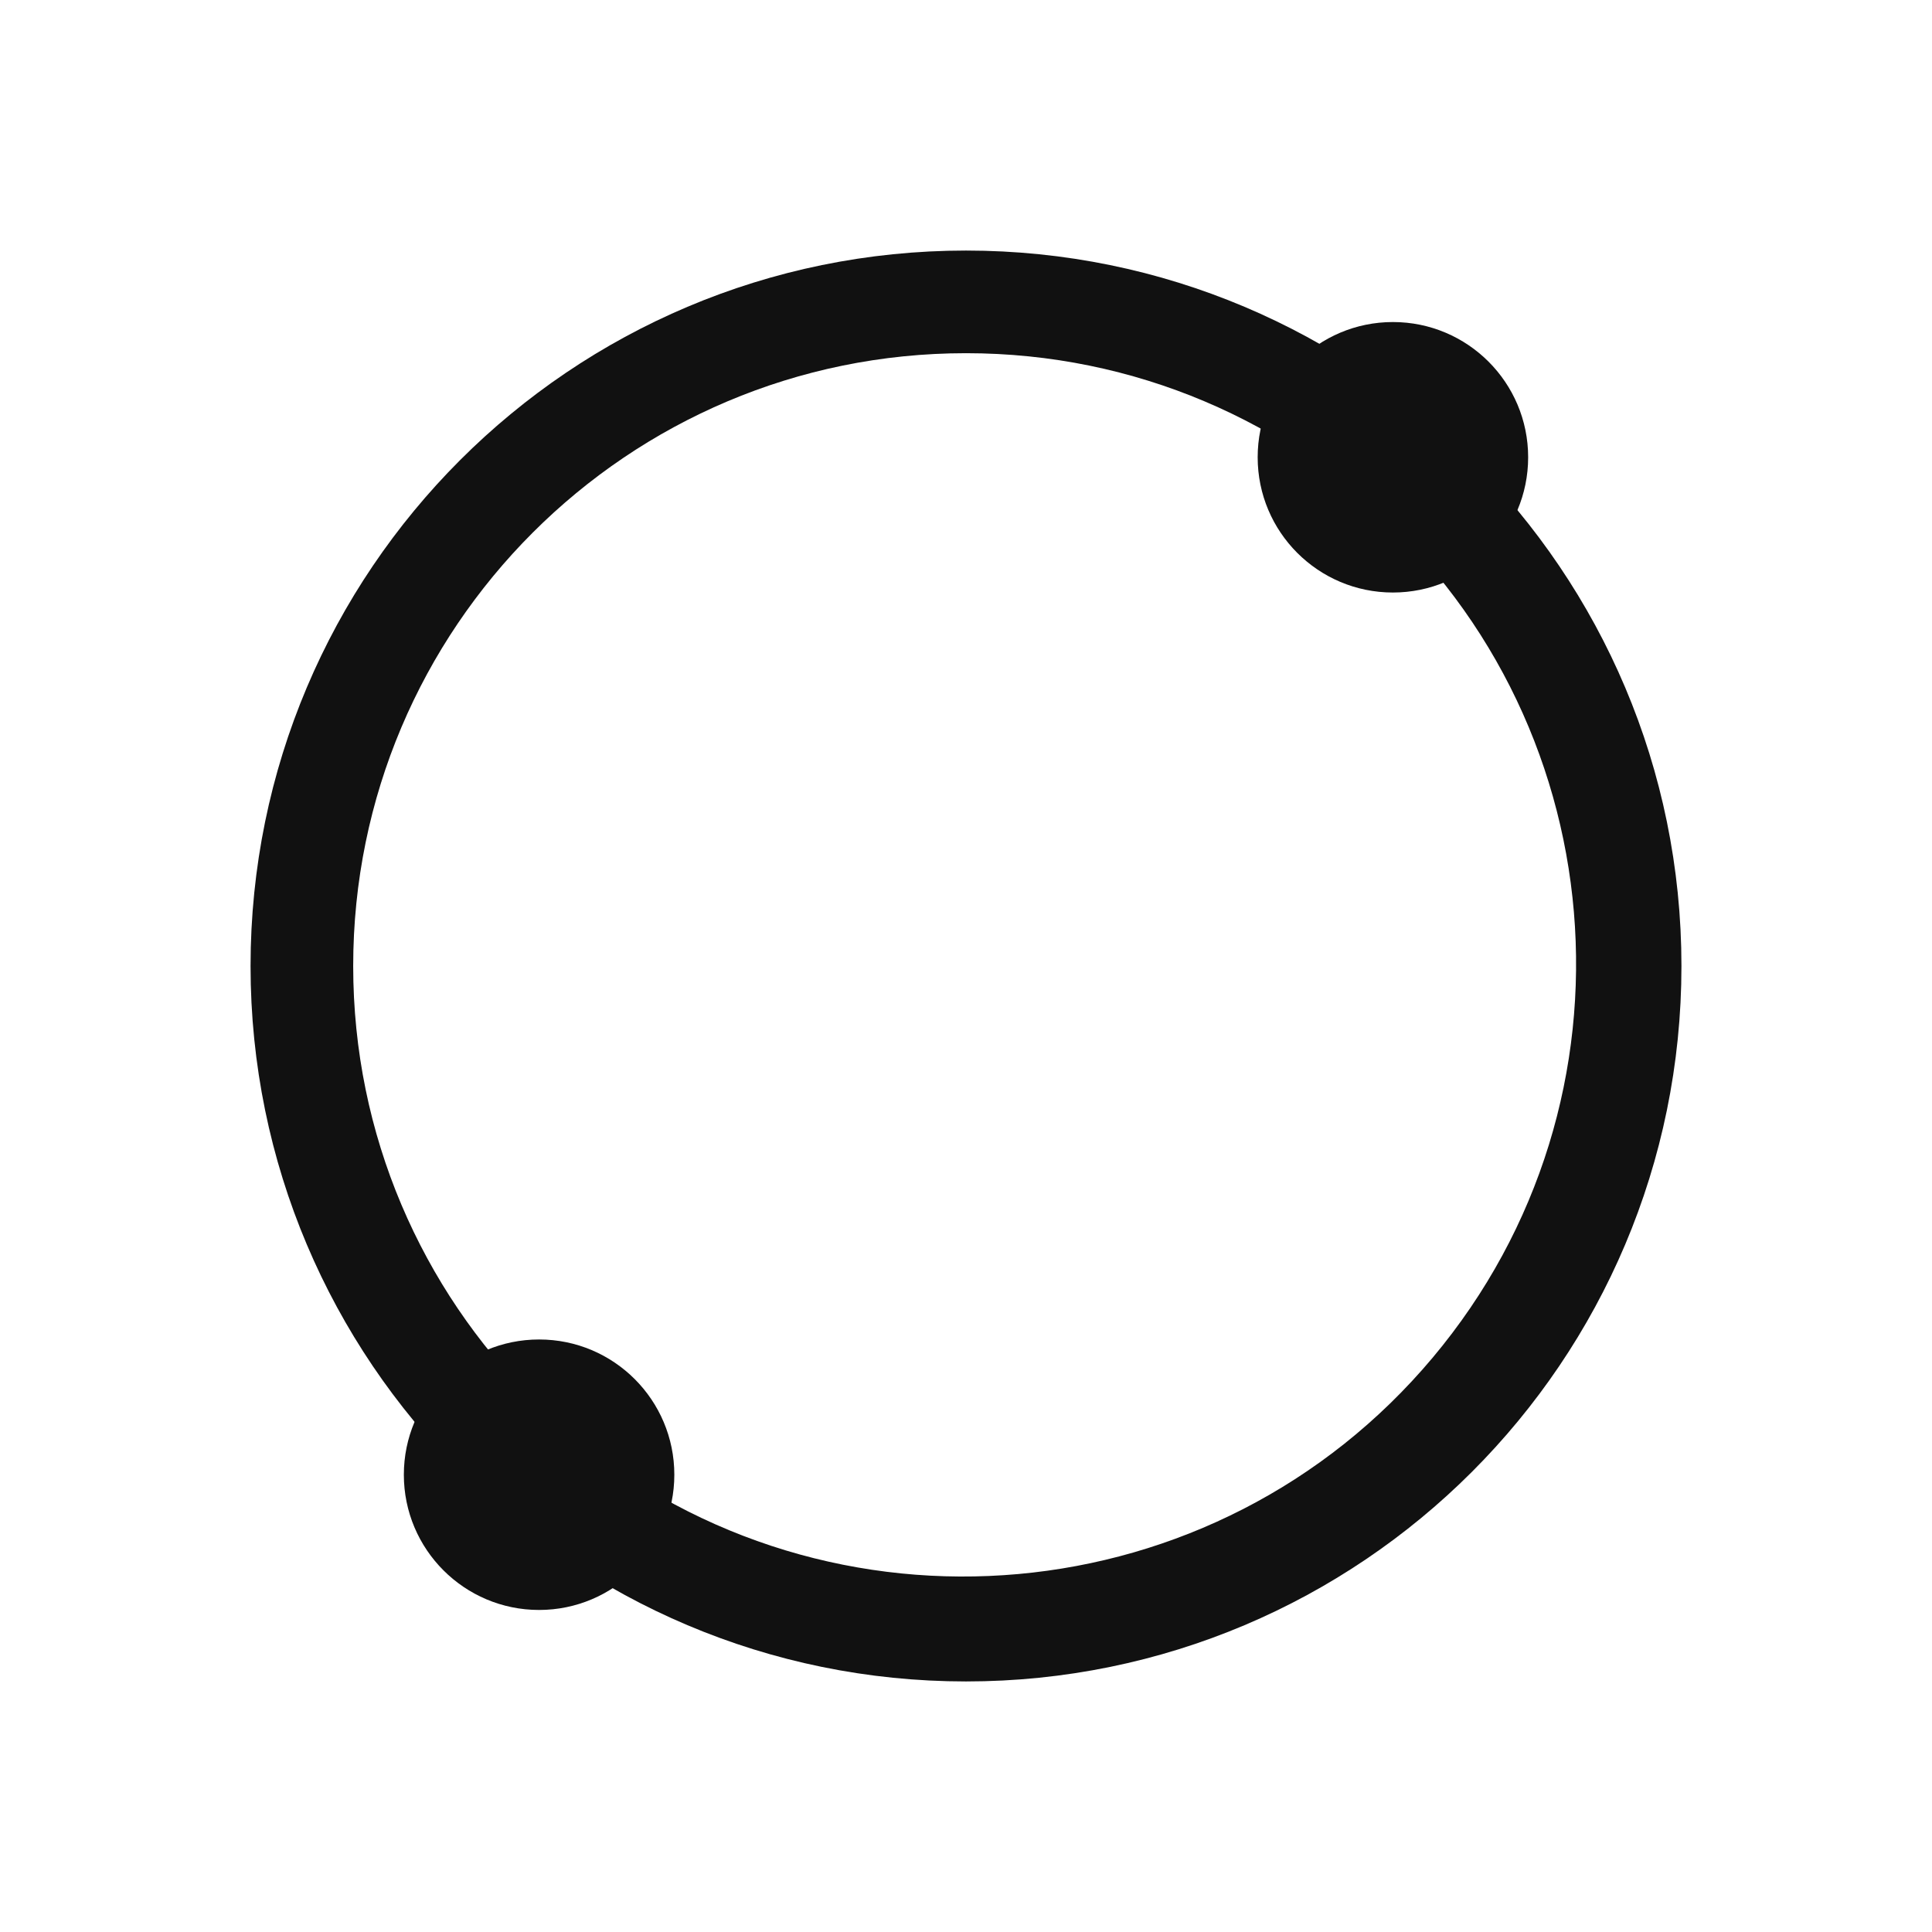
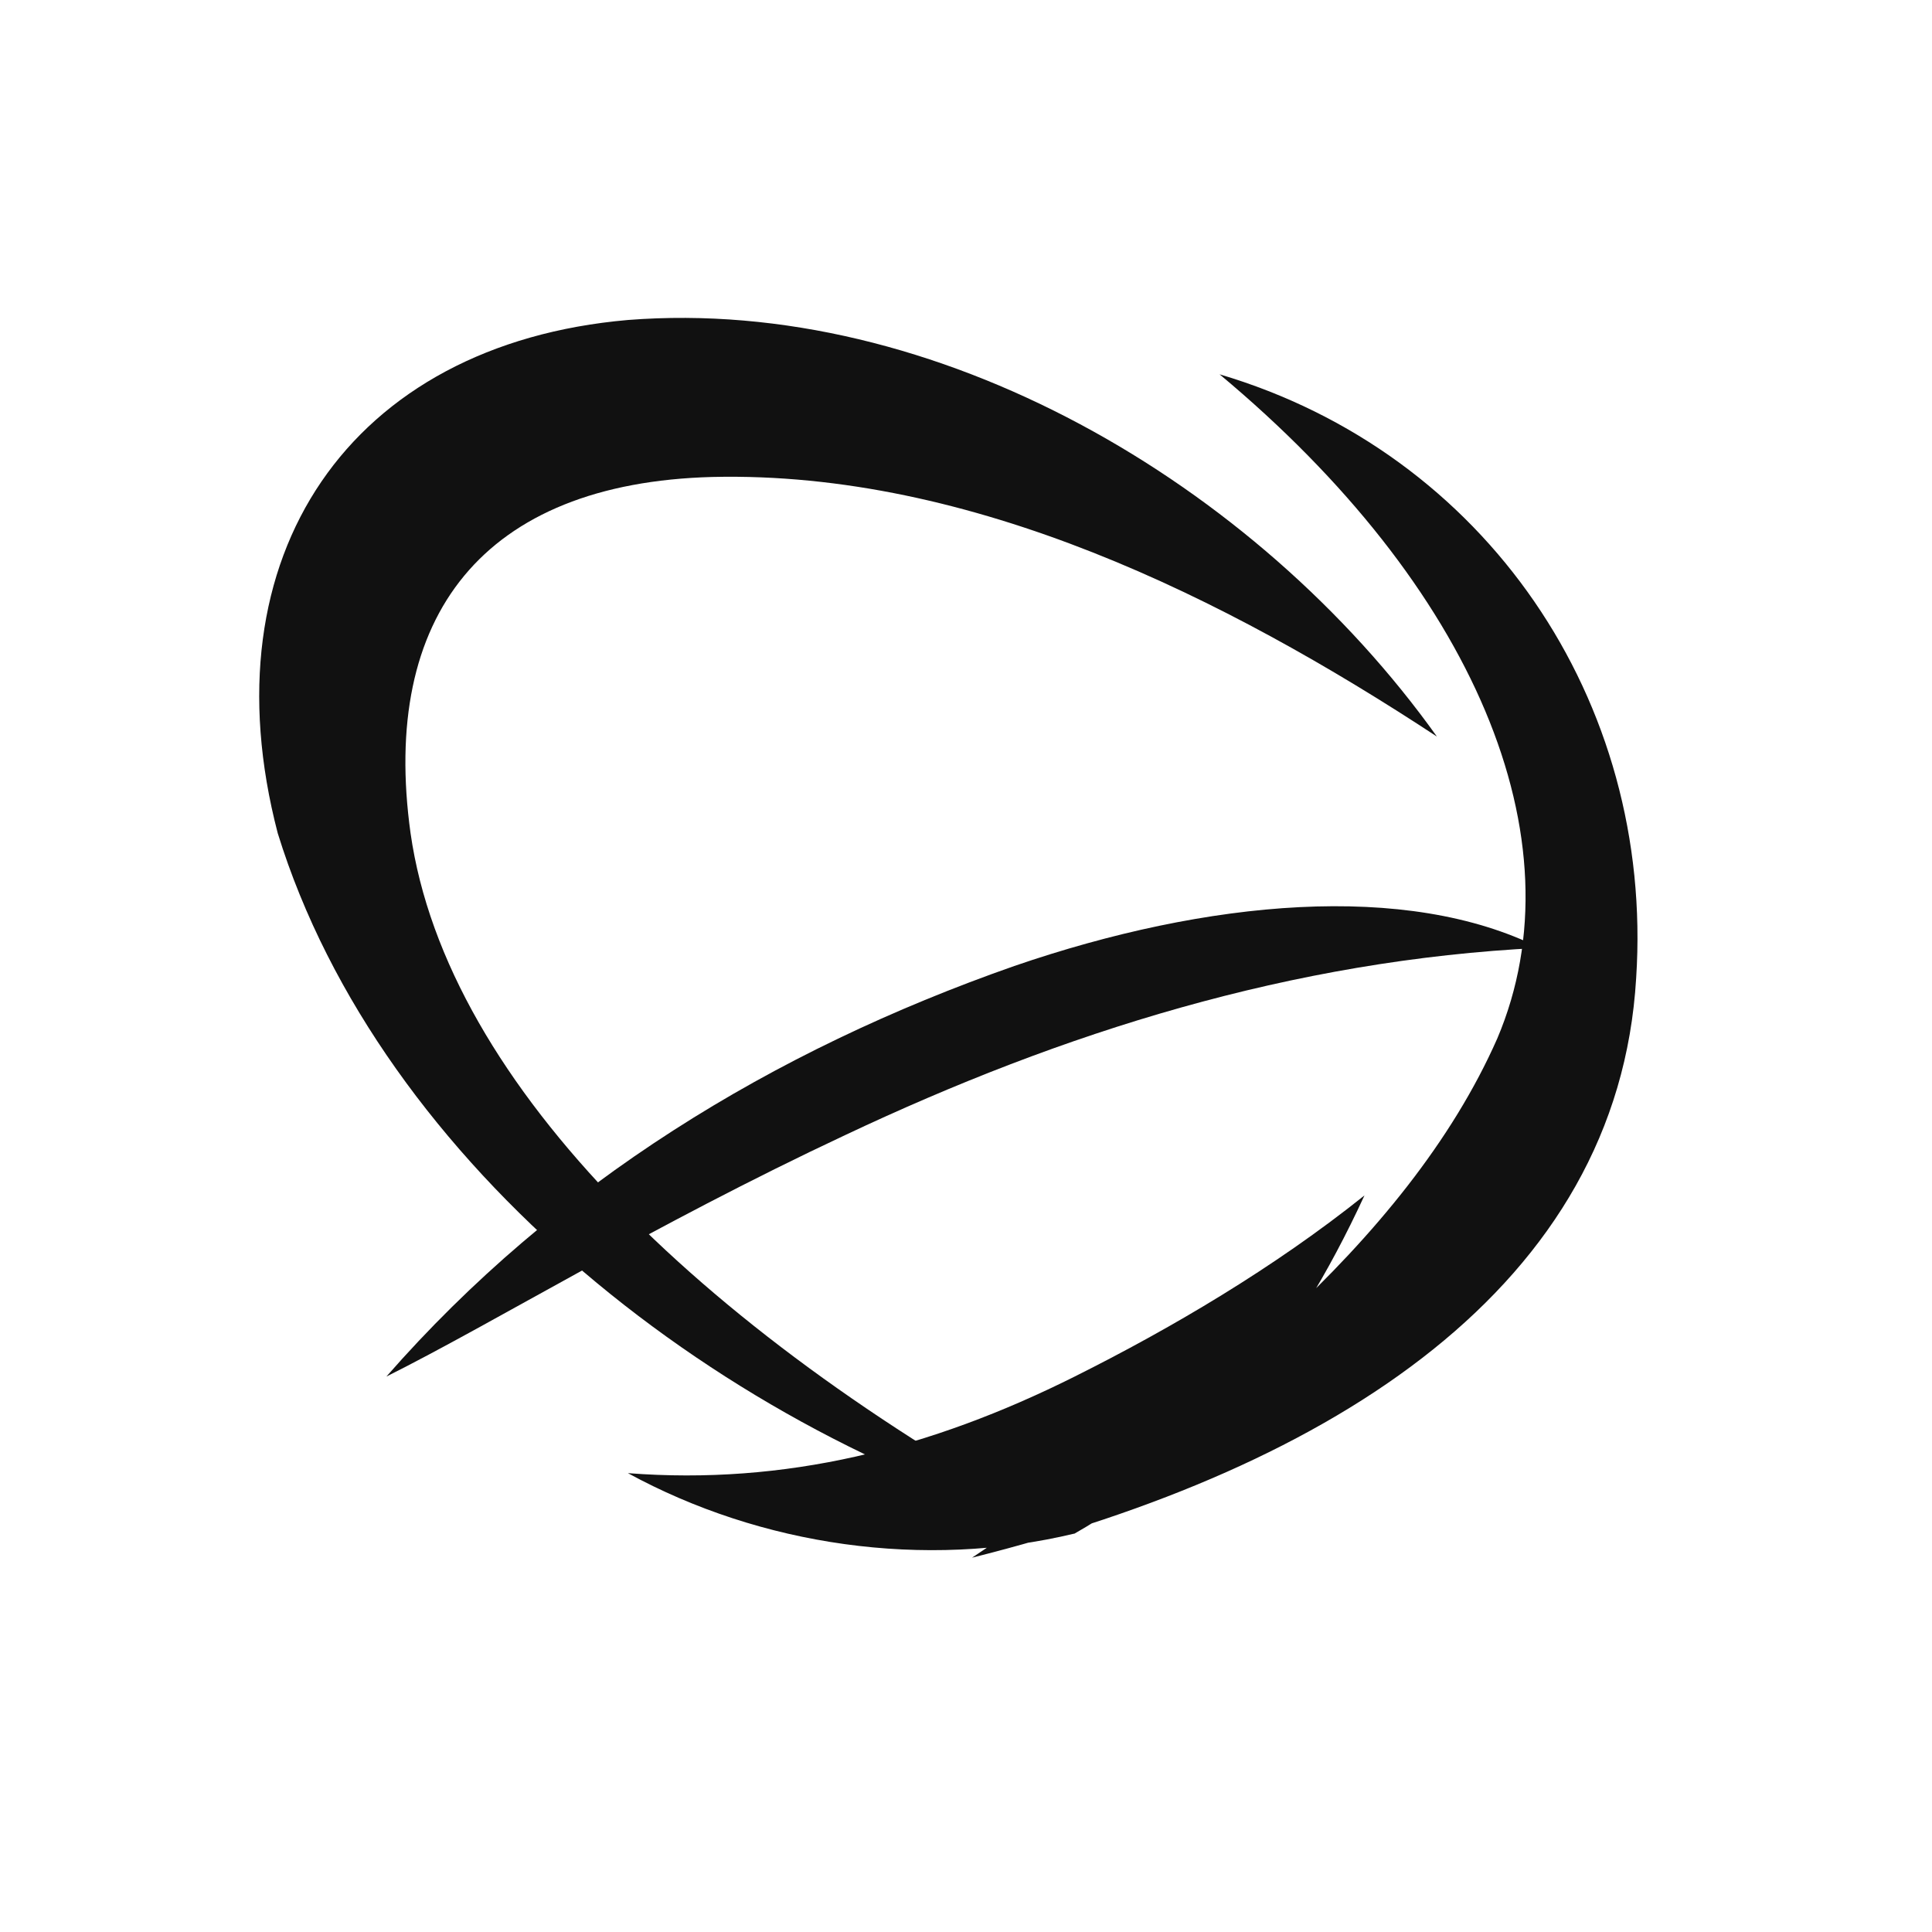
<svg xmlns="http://www.w3.org/2000/svg" viewBox="0 0 32 32" role="img" aria-label="Quatopsy">
-   <circle cx="16.000" cy="16.000" r="11.000" fill="none" stroke="#111111" stroke-width="1.700" />
-   <path d="M 23.071 7.574 A 11.000 11.000 0 0 1 8.929 24.426" fill="none" stroke="#111111" stroke-width="1.700" stroke-linecap="round" />
-   <circle cx="23.071" cy="7.574" r="2.240" fill="#111111" />
-   <circle cx="8.929" cy="24.426" r="2.240" fill="#111111" />
+   <path d="M4.6 13.8 C3.4 9.2 5.8 5.7 10.4 5.3 C15.5 4.9 20.8 8.0 23.8 12.2 C20.3 9.9 16.1 7.8 11.8 7.9 C8.0 8.0 6.3 10.2 6.8 13.8 C7.4 18.0 11.8 22.2 17.8 25.4 C12.0 23.8 6.3 19.3 4.6 13.8 Z" fill="#111111" />
+   <path d="M20.2 6.2 C24.6 7.5 27.4 11.6 27.1 16.2 C26.8 21.3 22.1 24.3 16.1 25.8 C19.7 23.4 23.3 20.6 24.8 17.2 C26.2 13.9 24.4 9.7 20.2 6.2 Z M17.8 25.4 C15.3 26.0 12.6 25.6 10.4 24.4 C13.0 24.6 15.4 24.0 17.8 22.8 C19.4 22.0 21.1 21.0 22.6 19.8 C21.4 22.4 19.9 24.2 17.8 25.4 Z" fill="#111111" />
+   <path d="M6.4 22.8 C9.2 19.6 12.8 17.4 16.8 16.0 C20.0 14.9 23.3 14.6 25.5 15.7 C21.4 15.9 17.6 17.1 14.0 18.8 C10.8 20.3 8.2 21.9 6.4 22.8 Z" fill="#111111" />
</svg>
